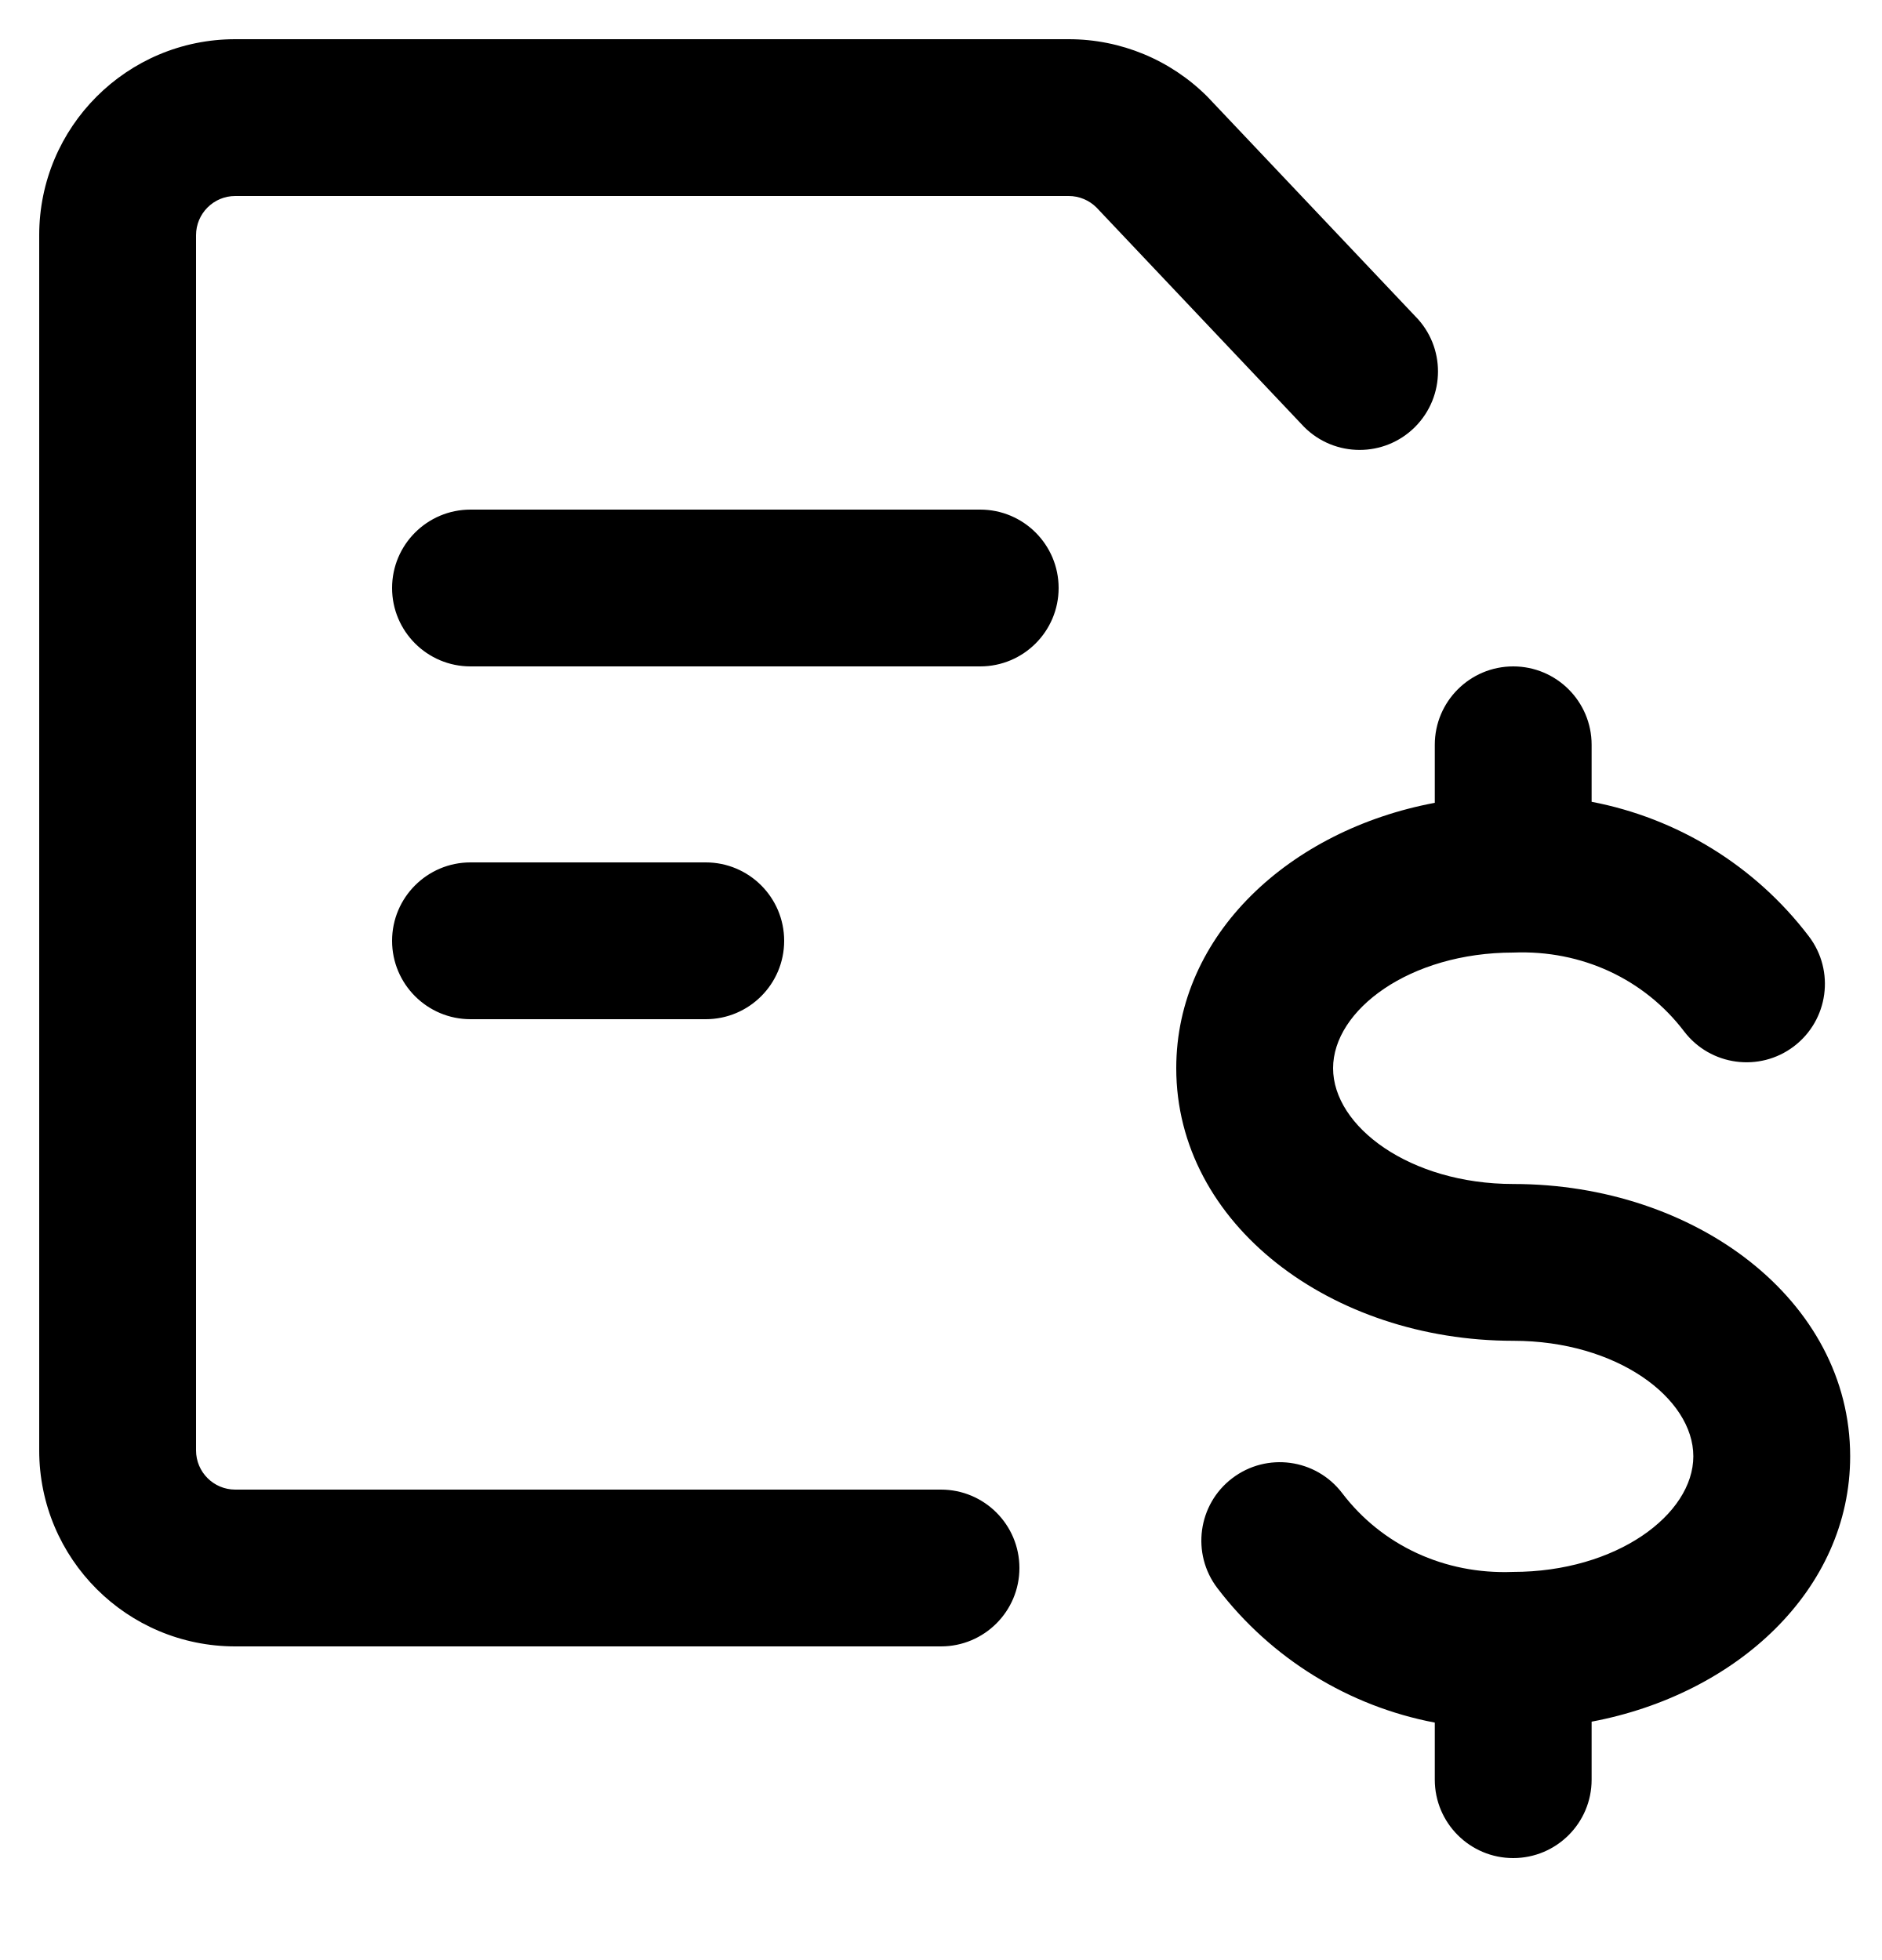
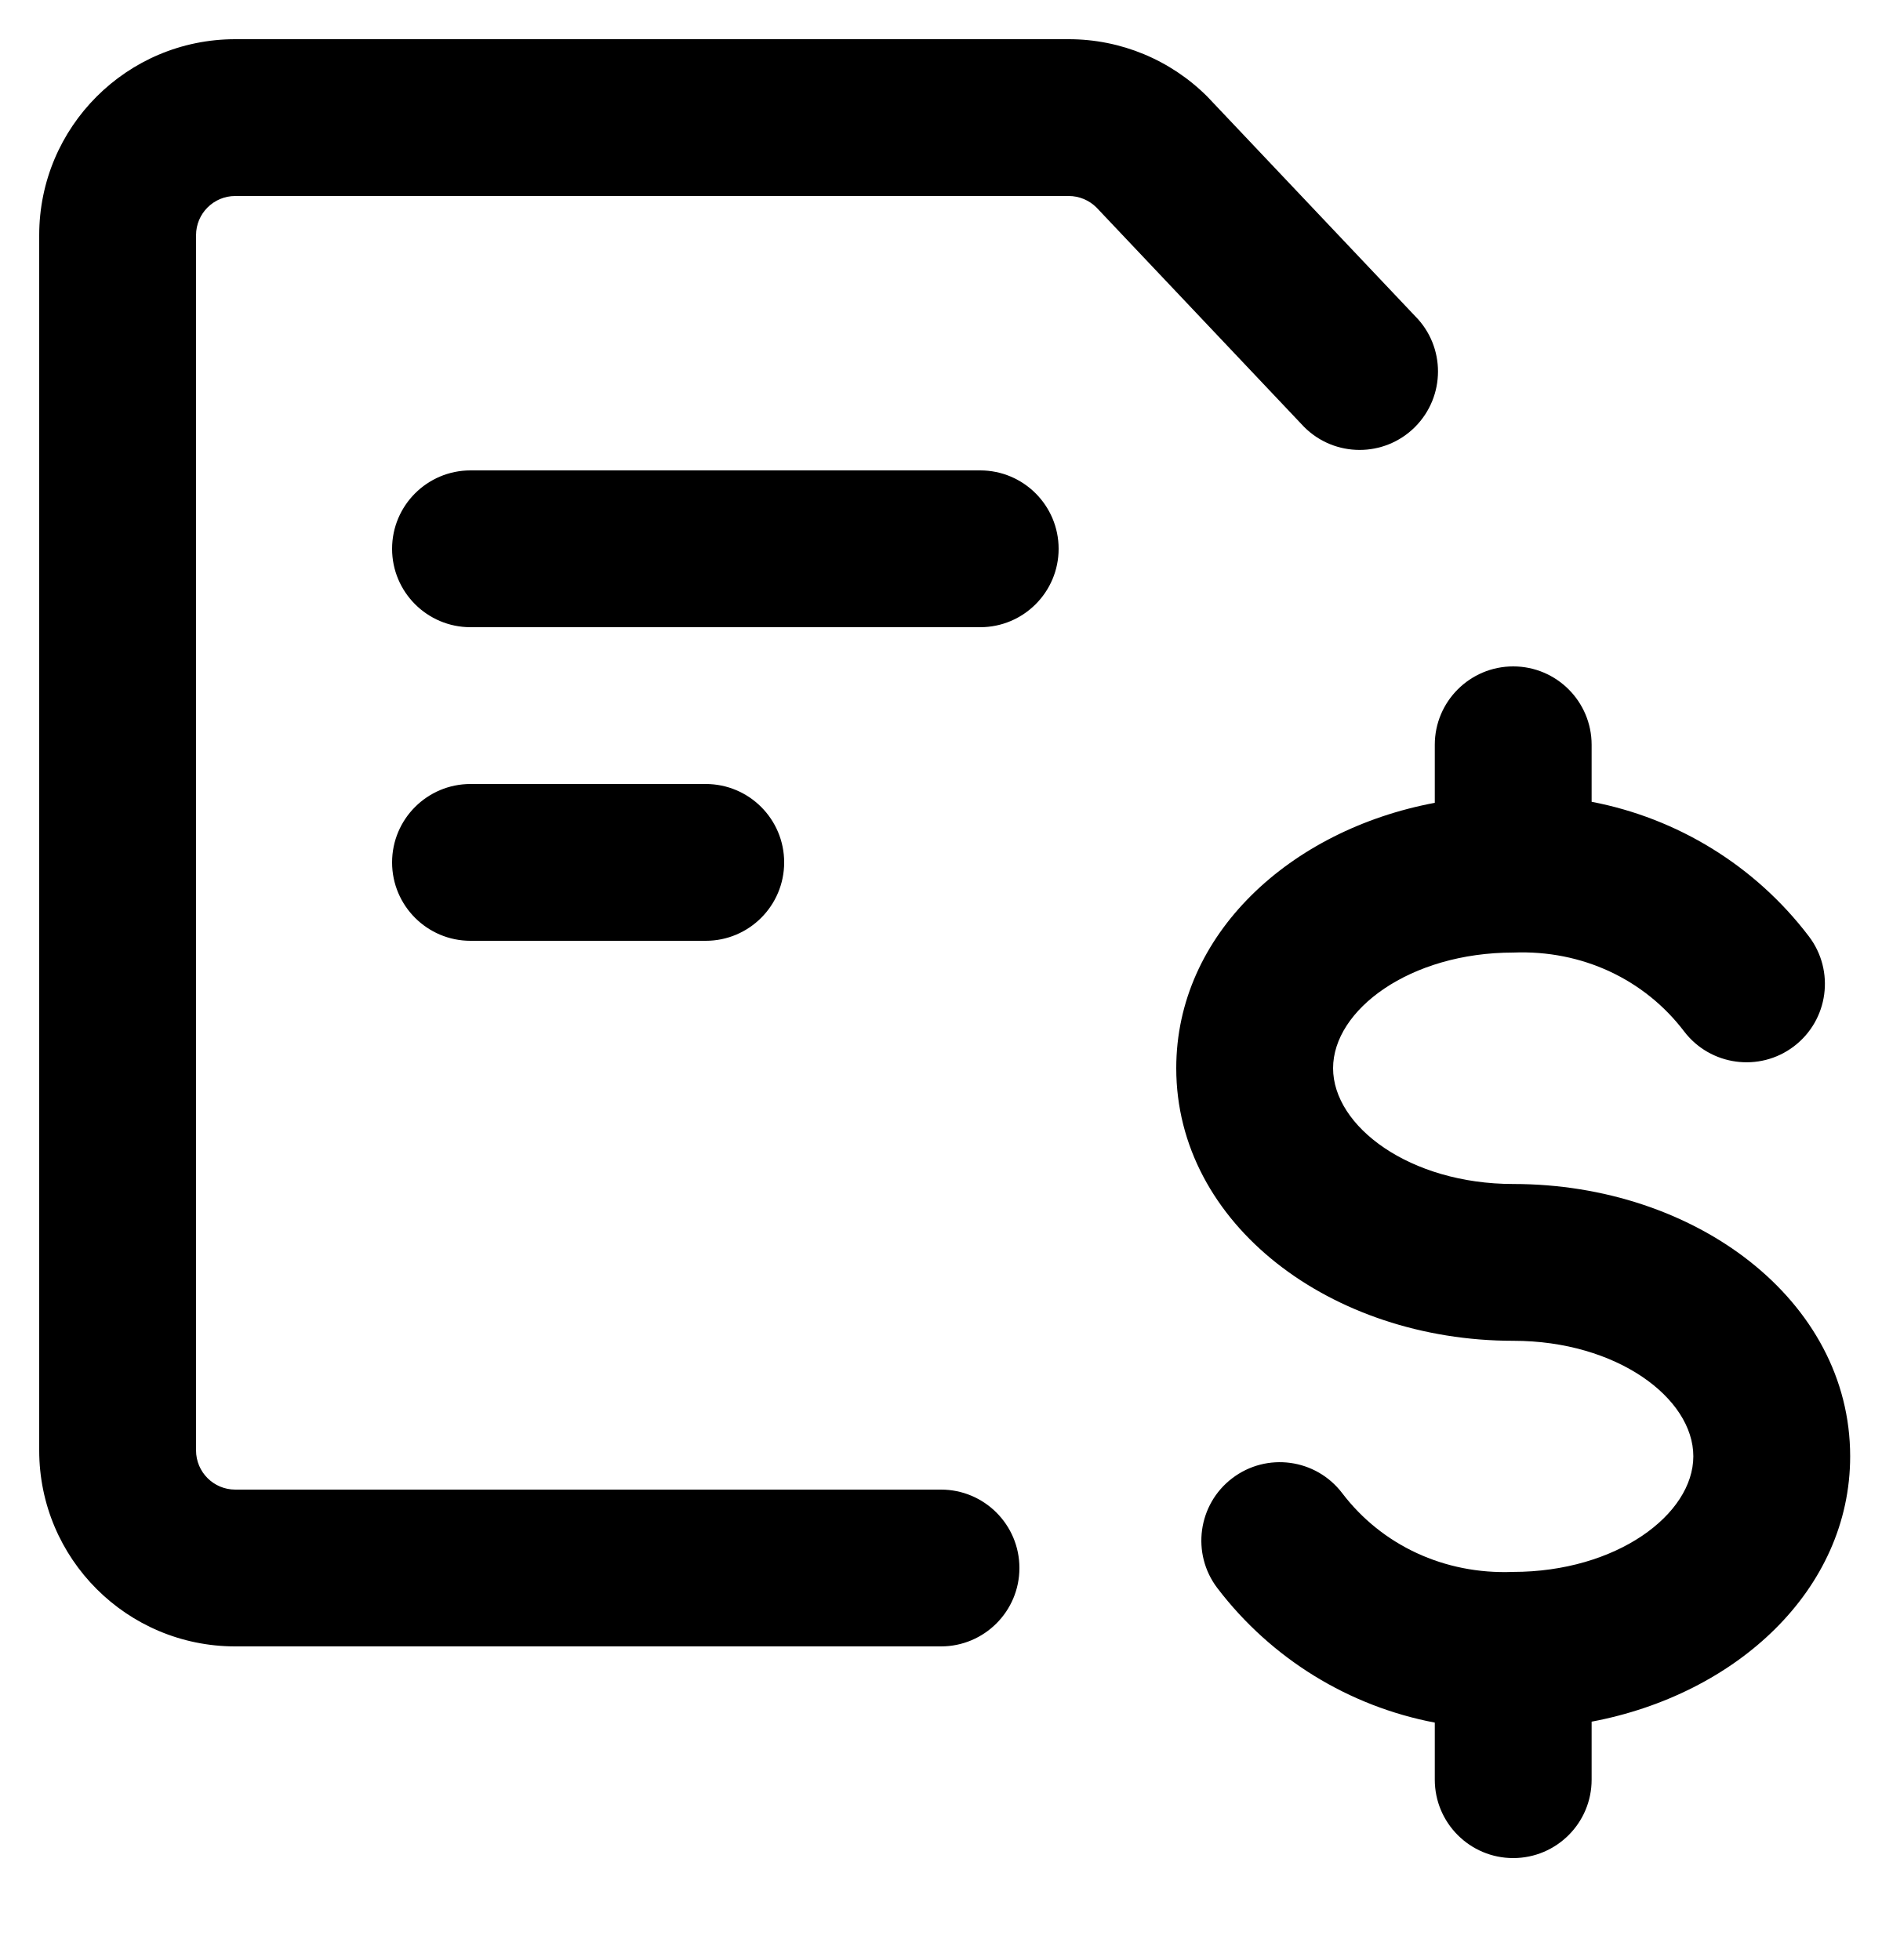
- <svg xmlns="http://www.w3.org/2000/svg" width="24px" height="25px" viewBox="0 0 24 25" version="1.1">
-   <g id="Icons" stroke="none" stroke-width="1" fill="none" fill-rule="evenodd">
-     <path d="M6,8.5 C5.448,8.5 5,8.052 5,7.5 C5,6.948 5.448,6.5 6,6.5 L12.5,6.5 C13.052,6.5 13.5,6.948 13.5,7.5 C13.5,8.052 13.052,8.5 12.5,8.5 L6,8.5 Z M6,13 C5.448,13 5,12.552 5,12 C5,11.448 5.448,11 6,11 L9,11 C9.552,11 10,11.448 10,12 C10,12.552 9.552,13 9,13 L6,13 Z M12,19 C12.552,19 13,19.448 13,20 C13,20.552 12.552,21 12,21 L3,21 C1.619,21 0.5,19.881 0.5,18.5 L0.5,3 C0.5,1.619 1.619,0.5 3,0.5 L13.629,0.5 C14.292,0.5 14.927,0.763 15.397,1.233 L18.046,4.032 C18.436,4.423 18.435,5.056 18.044,5.447 C17.653,5.837 17.02,5.836 16.63,5.445 L13.982,2.646 C13.888,2.553 13.761,2.5 13.629,2.5 L3,2.5 C2.724,2.5 2.5,2.724 2.5,3 L2.5,18.5 C2.5,18.776 2.724,19 3,19 L12,19 Z M23.068,11.944 C23.402,12.384 23.317,13.011 22.877,13.346 C22.438,13.68 21.81,13.594 21.476,13.155 C20.971,12.491 20.173,12.115 19.299,12.15 C17.977,12.15 17,12.883 17,13.625 C17,14.368 17.978,15.102 19.299,15.102 C21.62,15.102 23.594,16.584 23.594,18.575 C23.594,20.279 22.145,21.612 20.297,21.96 L20.297,22.7 C20.297,23.252 19.849,23.7 19.297,23.7 C18.745,23.7 18.297,23.252 18.297,22.7 L18.297,21.972 C17.204,21.764 16.213,21.16 15.524,20.256 C15.19,19.817 15.275,19.189 15.714,18.855 C16.154,18.52 16.781,18.605 17.116,19.045 C17.621,19.709 18.419,20.084 19.293,20.05 C20.615,20.05 21.594,19.317 21.594,18.575 C21.594,17.833 20.619,17.102 19.299,17.102 C16.978,17.102 15,15.617 15,13.625 C15,11.919 16.449,10.587 18.297,10.24 L18.297,9.5 C18.297,8.948 18.745,8.5 19.297,8.5 C19.849,8.5 20.297,8.948 20.297,9.5 L20.297,10.227 C21.389,10.436 22.381,11.04 23.068,11.944 Z" id="Shape" fill="#000000" fill-rule="nonzero" />
-   </g>
+ <svg xmlns="http://www.w3.org/2000/svg" width="24" height="25" viewBox="0 0 24 25">
+   <path d="M6,8 C5.448,8 5,7.552 5,7 C5,6.448 5.448,6 6,6 L12.5,6 C13.052,6 13.5,6.448 13.5,7 C13.5,7.552 13.052,8 12.5,8 L6,8 Z M6,12 C5.448,12 5,11.552 5,11 C5,10.448 5.448,10 6,10 L9,10 C9.552,10 10,10.448 10,11 C10,11.552 9.552,12 9,12 L6,12 Z M12,19 C12.552,19 13,19.448 13,20 C13,20.552 12.552,21 12,21 L3,21 C1.619,21 0.5,19.881 0.5,18.5 L0.5,3 C0.5,1.619 1.619,0.5 3,0.5 L13.629,0.5 C14.292,0.5 14.927,0.763 15.397,1.233 L18.046,4.032 C18.436,4.423 18.435,5.056 18.044,5.447 C17.653,5.837 17.02,5.836 16.63,5.445 L13.982,2.646 C13.888,2.553 13.761,2.5 13.629,2.5 L3,2.5 C2.724,2.5 2.5,2.724 2.5,3 L2.5,18.5 C2.5,18.776 2.724,19 3,19 L12,19 Z M23.068,11.944 C23.402,12.384 23.317,13.011 22.877,13.346 C22.438,13.68 21.81,13.594 21.476,13.155 C20.971,12.491 20.173,12.115 19.299,12.15 C17.977,12.15 17,12.883 17,13.625 C17,14.368 17.978,15.102 19.299,15.102 C21.62,15.102 23.594,16.584 23.594,18.575 C23.594,20.279 22.145,21.612 20.297,21.96 L20.297,22.7 C20.297,23.252 19.849,23.7 19.297,23.7 C18.745,23.7 18.297,23.252 18.297,22.7 L18.297,21.972 C17.204,21.764 16.213,21.16 15.524,20.256 C15.19,19.817 15.275,19.189 15.714,18.855 C16.154,18.52 16.781,18.605 17.116,19.045 C17.621,19.709 18.419,20.084 19.293,20.05 C20.615,20.05 21.594,19.317 21.594,18.575 C21.594,17.833 20.619,17.102 19.299,17.102 C16.978,17.102 15,15.617 15,13.625 C15,11.919 16.449,10.587 18.297,10.24 L18.297,9.5 C18.297,8.948 18.745,8.5 19.297,8.5 C19.849,8.5 20.297,8.948 20.297,9.5 L20.297,10.227 C21.389,10.436 22.381,11.04 23.068,11.944 Z" />
</svg>
